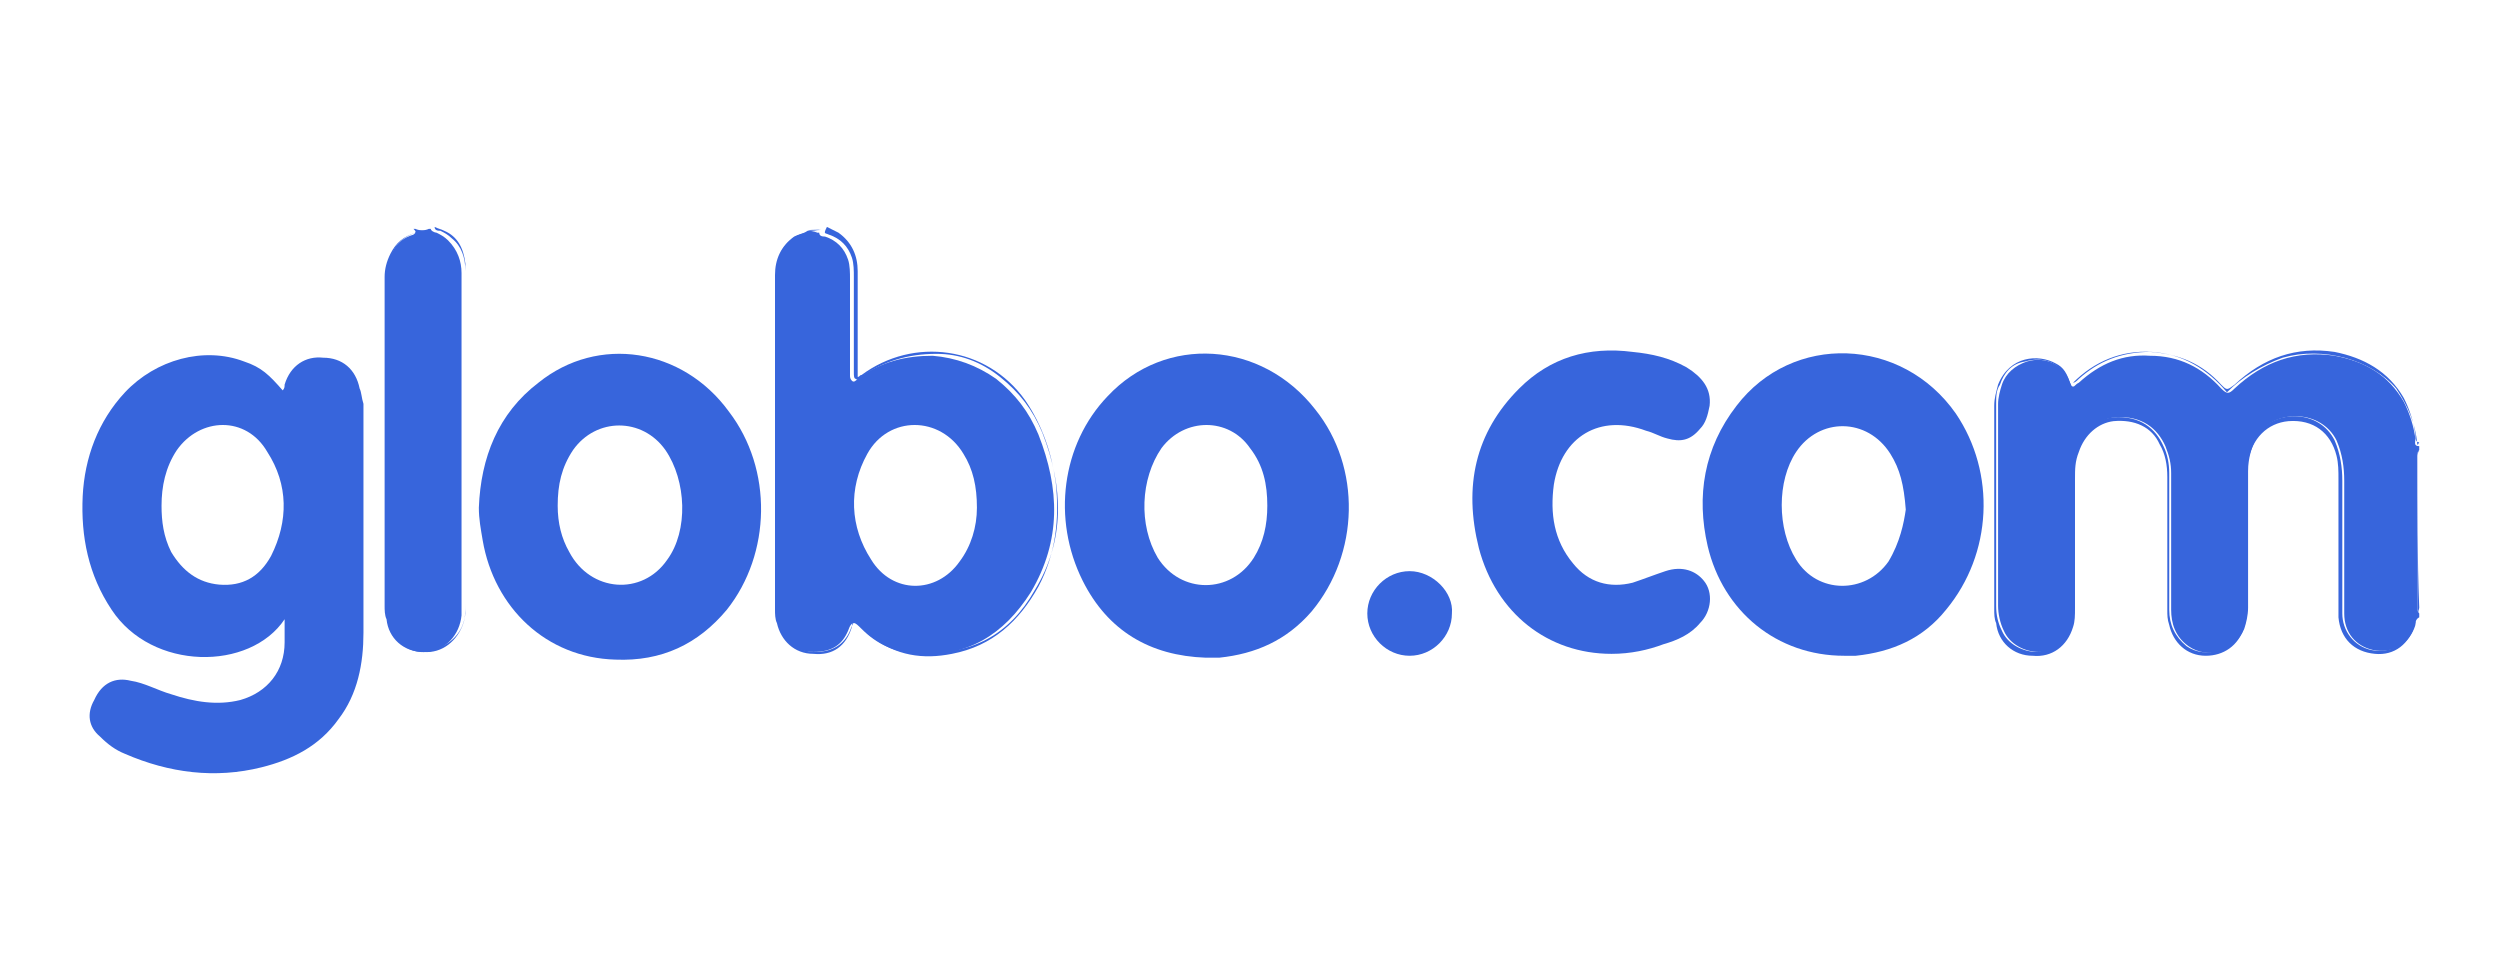
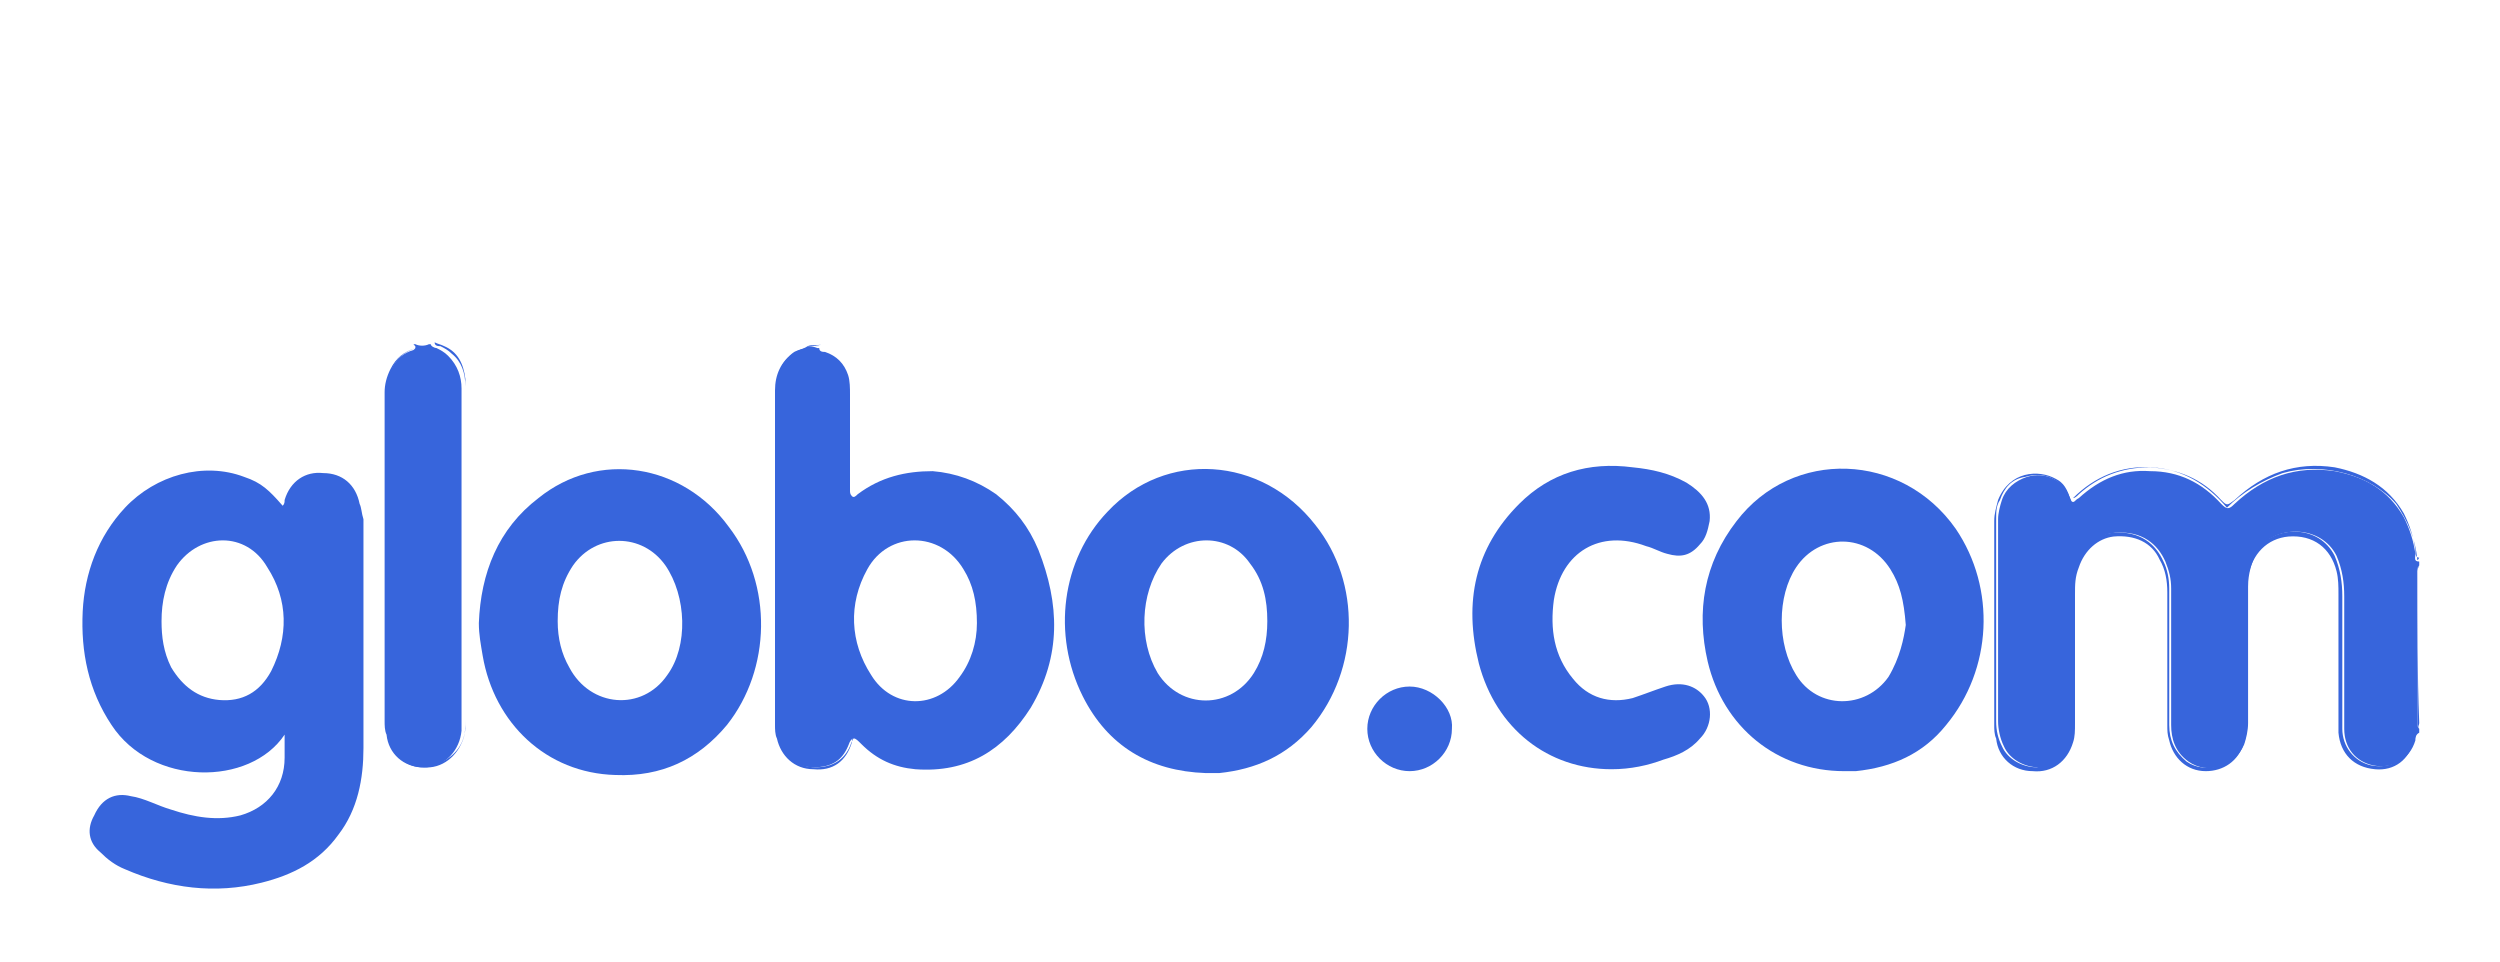
<svg xmlns="http://www.w3.org/2000/svg" version="1.1" id="Layer_1" x="0px" y="0px" viewBox="0 0 130 50" style="enable-background:new 0 0 130 50;" xml:space="preserve">
  <style type="text/css">
	.st0{fill:#3765DC;}
</style>
  <g>
-     <polygon class="st0" points="107.8,20.1 107.8,20.1 107.8,20.1  " />
-     <path class="st0" d="M44.5,32.4C44.5,32.4,44.5,32.4,44.5,32.4C44.5,32.4,44.5,32.4,44.5,32.4C44.5,32.4,44.5,32.4,44.5,32.4z" />
-     <path class="st0" d="M125.6,22.8c-0.1-0.7-0.3-1.3-0.6-1.9c-0.8-1.4-2-2.1-3.6-2.4c-2-0.3-3.7,0.3-5.2,1.7c-0.3,0.3-0.4,0.3-0.7,0   c-1-1.1-2.2-1.7-3.7-1.7c-1.4-0.1-2.6,0.4-3.7,1.4c-0.2,0.1-0.2,0.2-0.3,0.2c0,0,0,0,0,0c0,0,0,0,0,0c-0.1,0-0.1-0.1-0.2-0.3   c-0.3-0.8-1.2-1.3-2.2-1c-0.6,0.2-1.1,0.6-1.3,1.2c-0.1,0.3-0.2,0.7-0.2,1c0,3.5,0,7,0,10.5c0,0.4,0.1,0.9,0.3,1.3   c0.3,0.7,1.1,1.1,1.8,1.1c0.8,0,1.5-0.5,1.7-1.3c0.1-0.3,0.1-0.6,0.1-0.8c0-2.3,0-4.5,0-6.8c0-0.5,0-1,0.2-1.5c0.3-1,1-1.7,2-1.8   c1.4-0.1,2.2,0.6,2.6,1.5c0.2,0.5,0.3,0.9,0.3,1.4c0,2.4,0,4.7,0,7.1c0,0.7,0.2,1.4,0.9,1.9c1,0.7,2.4,0.3,2.9-0.9   c0.1-0.3,0.2-0.7,0.2-1.1c0-2.4,0-4.7,0-7.1c0-0.7,0.2-1.4,0.6-2c0.9-1.2,3.2-1.2,4,0.4c0.3,0.7,0.4,1.4,0.4,2.1c0,2.3,0,4.6,0,6.9   c0,1,0.6,1.7,1.5,1.9c1,0.2,1.9-0.3,2.2-1.3c0-0.1,0-0.3,0.2-0.4c0-0.1,0-0.2,0-0.2c-0.1-0.1-0.1-0.2-0.1-0.3c0-2.6,0-5.3,0-7.9   c0-0.1,0-0.2,0.1-0.3c0-0.1,0-0.2,0-0.2C125.5,23.2,125.6,23,125.6,22.8z" />
-     <path class="st0" d="M125.5,32.5c-0.3,1-1.2,1.5-2.2,1.3c-0.9-0.2-1.5-1-1.5-1.9c0-2.3,0-4.6,0-6.9c0-0.7-0.1-1.4-0.4-2.1   c-0.8-1.6-3-1.6-4-0.4c-0.4,0.6-0.6,1.3-0.6,2c0,2.4,0,4.7,0,7.1c0,0.4-0.1,0.7-0.2,1.1c-0.4,1.1-1.9,1.6-2.9,0.9   c-0.6-0.5-0.9-1.1-0.9-1.9c0-2.4,0-4.7,0-7.1c0-0.5-0.1-1-0.3-1.4c-0.4-0.9-1.2-1.6-2.6-1.5c-1,0.1-1.7,0.7-2,1.8   c-0.1,0.5-0.2,1-0.2,1.5c0,2.3,0,4.5,0,6.8c0,0.3,0,0.6-0.1,0.8c-0.3,0.7-0.9,1.2-1.7,1.3c-0.7,0-1.5-0.4-1.8-1.1   c-0.2-0.4-0.3-0.8-0.3-1.3c0-3.5,0-7,0-10.5c0-0.4,0-0.7,0.2-1c0.2-0.6,0.6-1.1,1.3-1.2c1-0.3,1.9,0.1,2.2,1   c0.1,0.2,0.1,0.3,0.2,0.3c-0.2-0.7-0.4-1-0.8-1.2c-0.9-0.5-2.4-0.4-3,1.1c-0.1,0.4-0.2,0.7-0.2,1.1c0,3.5,0,7,0,10.6   c0,0.2,0,0.5,0.1,0.7c0.1,1,0.9,1.7,1.9,1.7c1,0.1,1.8-0.5,2.1-1.5c0.1-0.3,0.1-0.6,0.1-1c0-2.2,0-4.5,0-6.7c0-0.5,0-0.9,0.2-1.4   c0.3-0.9,1-1.5,1.8-1.6c1.1-0.1,2,0.3,2.4,1.2c0.3,0.5,0.4,1.1,0.4,1.7c0,2.3,0,4.6,0,6.9c0,0.3,0,0.5,0.1,0.8   c0.2,0.9,0.9,1.6,1.9,1.6c0.9,0,1.7-0.5,2-1.5c0.1-0.3,0.1-0.6,0.1-0.9c0-2.3,0-4.6,0-6.8c0-0.3,0-0.6,0.1-0.9c0.2-1.2,1-2,2.1-2.1   c1.3-0.1,2.2,0.6,2.5,1.8c0.1,0.4,0.1,0.8,0.1,1.2c0,2.2,0,4.4,0,6.6c0,0.2,0,0.4,0,0.6c0.1,1.1,0.8,1.8,1.9,1.9   c1,0.1,1.8-0.5,2.1-1.6c0-0.1,0-0.2,0.1-0.3C125.6,32.2,125.6,32.4,125.5,32.5z" />
-     <path class="st0" d="M125.7,23.1c-0.1-1.1-0.5-2-1.1-2.9c-1.3-1.5-3.8-2.2-5.9-1.6c-1.1,0.4-2.1,1-2.9,1.8c-1-1.2-2.3-2-3.9-2.1   c-1.6-0.1-3,0.5-4.1,1.6c0.1,0,0.2-0.1,0.3-0.2c1-0.9,2.2-1.4,3.7-1.4c1.5,0.1,2.7,0.6,3.7,1.7c0.3,0.3,0.3,0.3,0.7,0   c1.5-1.4,3.2-2,5.2-1.7c1.5,0.3,2.8,1,3.6,2.4c0.3,0.6,0.5,1.2,0.6,1.9c0,0.2,0,0.4,0.2,0.4C125.7,23.2,125.7,23.1,125.7,23.1z" />
-     <path class="st0" d="M42,12C42,12.1,42,12.1,42,12c-0.3,0.2-0.6,0.2-0.9,0.5c-0.5,0.4-0.7,1-0.7,1.6c0,1,0,2,0,3   c0,4.8,0,9.6,0,14.5c0,0.3,0,0.6,0.1,0.9c0.2,0.8,0.9,1.4,1.8,1.4c1,0,1.5-0.4,1.8-1.1c0.1-0.3,0.2-0.4,0.3-0.4c0,0,0,0,0,0   c0,0,0,0,0,0c0.1,0,0.2,0.1,0.4,0.3c0.8,0.8,1.7,1.2,2.8,1.3c2.7,0.2,4.6-1,6-3.2c1.6-2.7,1.5-5.4,0.4-8.2   c-0.5-1.2-1.2-2.1-2.2-2.9c-1-0.7-2.1-1.1-3.3-1.2c-1.4,0-2.7,0.3-3.9,1.2c-0.1,0.1-0.2,0.2-0.3,0.1c-0.1-0.1-0.1-0.2-0.1-0.3   c0-1.7,0-3.4,0-5c0-0.3,0-0.7-0.1-1c-0.2-0.6-0.6-1-1.2-1.2c-0.1,0-0.3,0-0.3-0.2c0,0,0,0-0.1,0C42.5,12.1,42.3,12,42,12z    M45.1,23.6c1.1-2,3.8-2,5,0c0.5,0.8,0.7,1.7,0.7,2.8c0,1-0.3,2-0.9,2.8c-1.2,1.7-3.5,1.7-4.6-0.1C44.2,27.4,44.1,25.4,45.1,23.6z" />
-     <path class="st0" d="M44.2,32.8c-0.3,0.7-0.9,1.1-1.8,1.1c-0.9,0-1.5-0.6-1.8-1.4c-0.1-0.3-0.1-0.6-0.1-0.9c0-4.8,0-9.6,0-14.5   c0-1,0-2,0-3c0-0.6,0.2-1.2,0.7-1.6c0.2-0.2,0.6-0.3,0.8-0.4c0,0,0,0,0,0c0,0,0,0,0,0v0h0c-0.2,0-0.5,0.1-0.7,0.2   c-0.7,0.5-1,1.2-1,2c0,5.8,0,11.6,0,17.4c0,0.2,0,0.5,0.1,0.7c0.2,0.9,0.9,1.6,1.9,1.6c1,0.1,1.7-0.4,2-1.4c0-0.1,0-0.2,0.1-0.3   C44.4,32.4,44.3,32.5,44.2,32.8z" />
-     <path class="st0" d="M43.1,12.2c0.6,0.2,1,0.6,1.2,1.2c0.1,0.3,0.1,0.7,0.1,1c0,1.7,0,3.4,0,5c0,0.1,0,0.3,0.1,0.3   c0.1,0.1,0.2,0,0.3-0.1c1.1-0.8,2.4-1.2,3.9-1.2c1.2,0,2.3,0.4,3.3,1.2c1,0.8,1.7,1.7,2.2,2.9c1.1,2.8,1.2,5.6-0.4,8.2   c-1.3,2.3-3.3,3.4-6,3.2c-1.1-0.1-2.1-0.5-2.8-1.3c-0.2-0.2-0.3-0.3-0.4-0.3c0.2,0.3,0.4,0.6,0.7,0.8c1.3,1,2.7,1.2,4.2,0.9   c2.1-0.4,3.5-1.7,4.5-3.5c0.9-1.7,1.1-3.5,0.9-5.4c-0.2-1.5-0.7-3-1.6-4.3c-2-2.8-5.8-3.3-8.5-1.3c-0.1,0-0.1,0.1-0.2,0.1   c0-0.1,0-0.2,0-0.3c0-1.7,0-3.4,0-5.2c0-0.8-0.3-1.5-1-2c-0.2-0.1-0.4-0.2-0.6-0.3C42.8,12.2,42.9,12.1,43.1,12.2z" />
-     <path class="st0" d="M21.5,12.2c-1,0.3-1.3,1.1-1.4,2.1c0,0.1,0,0.2,0,0.3c0,5.6,0,11.3,0,16.9c0,0.3,0,0.7,0.1,1   c0.3,0.9,1.1,1.5,2,1.4c1-0.1,1.7-0.9,1.8-1.9c0-0.1,0-0.2,0-0.3c0-5.8,0-11.7,0-17.5c0-0.6-0.2-1.2-0.7-1.7   c-0.2-0.2-0.4-0.3-0.6-0.4c-0.1,0-0.3-0.1-0.3-0.2c0,0,0,0-0.1,0c-0.2,0.1-0.5,0.1-0.7,0c0,0,0,0-0.1,0   C21.7,12.1,21.6,12.1,21.5,12.2z" />
-     <path class="st0" d="M21.6,12.1c-0.6,0.2-1,0.5-1.3,1.1C20.1,13.6,20,14,20,14.4c0,5.7,0,11.4,0,17.1c0,0.2,0,0.5,0.1,0.7   c0.1,1,0.9,1.7,1.9,1.7c1,0.1,1.8-0.6,2.1-1.5c0.1-0.3,0.1-0.6,0.1-1c0-5.7,0-11.4,0-17.1c0-0.2,0-0.4,0-0.6   c-0.1-0.8-0.4-1.4-1.1-1.7c-0.2-0.1-0.3-0.1-0.5-0.2c0,0.2,0.2,0.2,0.3,0.2c0.2,0.1,0.4,0.2,0.6,0.4c0.5,0.4,0.7,1,0.7,1.7   c0,5.8,0,11.7,0,17.5c0,0.1,0,0.2,0,0.3c-0.1,1-0.8,1.7-1.8,1.9c-0.9,0.1-1.7-0.5-2-1.4c-0.1-0.3-0.1-0.7-0.1-1   c0-5.6,0-11.3,0-16.9c0-0.1,0-0.2,0-0.3C20.2,13.3,20.5,12.5,21.6,12.1c0,0.1,0.1,0,0.1-0.1C21.7,12.1,21.6,12,21.6,12.1z" />
-     <path class="st0" d="M125.7,23.8c0,2.6,0,5.2,0,7.9c0,0.1,0,0.2,0,0.3c0-2.8,0-5.6,0-8.4C125.7,23.6,125.7,23.7,125.7,23.8z" />
-     <path class="st0" d="M125.7,23.7c0,2.6,0,5.3,0,7.9c0,0.1,0,0.2,0.1,0.3c-0.1-0.1,0-0.2,0-0.3C125.7,29,125.7,26.4,125.7,23.7   c0-0.1,0-0.2,0.1-0.3C125.7,23.6,125.7,23.7,125.7,23.7z" />
-     <path class="st0" d="M42,12c0.2-0.1,0.5,0,0.7-0.1C42.5,12,42.3,12,42,12C42,12,42,12,42,12z" />
-     <path class="st0" d="M42,12C42,12,42,12,42,12C42,12,42,12,42,12C42,12,42,12,42,12z" />
-     <path class="st0" d="M42,12C42,12,42,12,42,12c0.2,0,0.5,0.1,0.7-0.1C42.5,12.1,42.3,12,42,12z" />
-     <path class="st0" d="M42,12C42,12,42,12,42,12C42,12,42,12,42,12L42,12C42,12,42,12,42,12z" />
-     <path class="st0" d="M22.4,12c-0.2,0-0.5,0-0.7,0C22,12,22.2,12,22.4,12z" />
-     <path class="st0" d="M22.4,12C22.2,12,22,12,21.8,12C22,12.1,22.2,12.1,22.4,12z" />
-     <path class="st0" d="M18.7,20.2c-0.2-1-0.9-1.6-1.9-1.6c-0.9-0.1-1.7,0.4-2,1.4c0,0.1,0,0.2-0.1,0.3c-0.7-0.8-1.1-1.2-2-1.5   c-2.1-0.8-4.6-0.1-6.2,1.6c-1.4,1.5-2.1,3.4-2.2,5.4c-0.1,2.1,0.3,4.1,1.5,5.9c2.1,3.2,7.2,3.2,9,0.5c0,0.4,0,0.8,0,1.2   c0,1.5-0.9,2.6-2.3,3c-1.2,0.3-2.4,0.1-3.6-0.3c-0.7-0.2-1.4-0.6-2.1-0.7c-0.8-0.2-1.5,0.1-1.9,1c-0.4,0.7-0.3,1.4,0.3,1.9   c0.4,0.4,0.8,0.7,1.3,0.9c2.3,1,4.7,1.3,7.1,0.7c1.6-0.4,3-1.1,4-2.5c1-1.3,1.3-2.9,1.3-4.5c0-4,0-7.9,0-11.9   C18.8,20.7,18.8,20.4,18.7,20.2z M14.1,28.9c-0.6,1.1-1.5,1.6-2.7,1.5c-1.1-0.1-1.9-0.7-2.5-1.7c-0.4-0.8-0.5-1.6-0.5-2.4   c0-1,0.2-2,0.8-2.9c1.2-1.7,3.6-1.8,4.7,0.1C15,25.2,15,27.1,14.1,28.9z" />
-     <path class="st0" d="M90.3,21.1c-1.7,2.2-2.1,4.7-1.5,7.3c0.8,3.4,3.6,5.7,7.1,5.7c0.2,0,0.4,0,0.6,0c1.9-0.2,3.5-0.9,4.7-2.4   c2.4-2.9,2.6-7.1,0.5-10.2C98.9,17.5,93.2,17.3,90.3,21.1z M98.2,29.2c-1.2,1.7-3.7,1.7-4.8-0.1c-1-1.6-1-4.1,0-5.6   c1.2-1.8,3.7-1.8,4.9,0.1c0.5,0.8,0.7,1.6,0.8,2.9C99,27.2,98.8,28.2,98.2,29.2z" />
-     <path class="st0" d="M57.6,20.6c-2.4,2.5-2.9,6.4-1.3,9.6c1.3,2.6,3.5,3.9,6.4,4c0.3,0,0.5,0,0.7,0c1.9-0.2,3.5-0.9,4.8-2.4   c2.5-3,2.6-7.5,0.2-10.5C65.6,17.7,60.6,17.4,57.6,20.6z M65.2,29c-1.2,1.9-3.8,1.9-5,0c-1-1.7-0.9-4.1,0.2-5.7   c1.2-1.6,3.5-1.6,4.6,0c0.7,0.9,0.9,1.9,0.9,3C65.9,27.3,65.7,28.2,65.2,29z" />
-     <path class="st0" d="M28,19.9c-2.1,1.6-3,3.9-3.1,6.5c0,0.6,0.1,1.1,0.2,1.7c0.6,3.5,3.3,6.1,6.9,6.2c2.4,0.1,4.3-0.8,5.8-2.6   c2.3-2.9,2.4-7.3,0.1-10.3C35.5,18.1,31.1,17.4,28,19.9z M34.7,29.1c-1.3,1.9-4,1.7-5.1-0.4C29.2,28,29,27.2,29,26.3   c0-1.1,0.2-2,0.8-2.9c1.2-1.7,3.6-1.7,4.8,0C35.7,25,35.8,27.6,34.7,29.1z" />
-     <path class="st0" d="M86.6,29.7c-0.6,0.2-1.1,0.4-1.7,0.6c-1.2,0.3-2.3,0-3.1-1c-1-1.2-1.2-2.6-1-4.1c0.4-2.5,2.4-3.7,4.8-2.8   c0.4,0.1,0.7,0.3,1.1,0.4c0.7,0.2,1.2,0.1,1.7-0.5c0.3-0.3,0.4-0.7,0.5-1.2c0.1-0.9-0.4-1.5-1.2-2c-0.9-0.5-1.8-0.7-2.8-0.8   c-2.3-0.3-4.3,0.3-5.9,1.9c-2.3,2.3-2.9,5.1-2.1,8.3c0.9,3.4,3.6,5.5,6.9,5.5c1,0,1.9-0.2,2.7-0.5c0.7-0.2,1.4-0.5,1.9-1.1   c0.6-0.6,0.7-1.6,0.2-2.2C88.2,29.7,87.5,29.4,86.6,29.7z" />
-     <path class="st0" d="M73.3,29.7c-1.2,0-2.2,1-2.2,2.2c0,1.2,1,2.2,2.2,2.2c1.2,0,2.2-1,2.2-2.2C75.6,30.8,74.5,29.7,73.3,29.7z" />
+     <path class="st0" d="M107.8,26.1L107.8,26.1L107.8,26.1z" />
+     <path class="st0" d="M44.5,38.4L44.5,38.4L44.5,38.4L44.5,38.4z" />
+     <path class="st0" d="M125.6,28.8c-0.1-0.7-0.3-1.3-0.6-1.9c-0.8-1.4-2-2.1-3.6-2.4c-2-0.3-3.7,0.3-5.2,1.7c-0.3,0.3-0.4,0.3-0.7,0   c-1-1.1-2.2-1.7-3.7-1.7c-1.4-0.1-2.6,0.4-3.7,1.4c-0.2,0.1-0.2,0.2-0.3,0.2l0,0l0,0c-0.1,0-0.1-0.1-0.2-0.3   c-0.3-0.8-1.2-1.3-2.2-1c-0.6,0.2-1.1,0.6-1.3,1.2c-0.1,0.3-0.2,0.7-0.2,1c0,3.5,0,7,0,10.5c0,0.4,0.1,0.9,0.3,1.3   c0.3,0.7,1.1,1.1,1.8,1.1c0.8,0,1.5-0.5,1.7-1.3c0.1-0.3,0.1-0.6,0.1-0.8c0-2.3,0-4.5,0-6.8c0-0.5,0-1,0.2-1.5c0.3-1,1-1.7,2-1.8   c1.4-0.1,2.2,0.6,2.6,1.5c0.2,0.5,0.3,0.9,0.3,1.4c0,2.4,0,4.7,0,7.1c0,0.7,0.2,1.4,0.9,1.9c1,0.7,2.4,0.3,2.9-0.9   c0.1-0.3,0.2-0.7,0.2-1.1c0-2.4,0-4.7,0-7.1c0-0.7,0.2-1.4,0.6-2c0.9-1.2,3.2-1.2,4,0.4c0.3,0.7,0.4,1.4,0.4,2.1c0,2.3,0,4.6,0,6.9   c0,1,0.6,1.7,1.5,1.9c1,0.2,1.9-0.3,2.2-1.3c0-0.1,0-0.3,0.2-0.4c0-0.1,0-0.2,0-0.2c-0.1-0.1-0.1-0.2-0.1-0.3c0-2.6,0-5.3,0-7.9   c0-0.1,0-0.2,0.1-0.3c0-0.1,0-0.2,0-0.2C125.5,29.2,125.6,29,125.6,28.8z" />
+     <path class="st0" d="M125.5,38.5c-0.3,1-1.2,1.5-2.2,1.3c-0.9-0.2-1.5-1-1.5-1.9c0-2.3,0-4.6,0-6.9c0-0.7-0.1-1.4-0.4-2.1   c-0.8-1.6-3-1.6-4-0.4c-0.4,0.6-0.6,1.3-0.6,2c0,2.4,0,4.7,0,7.1c0,0.4-0.1,0.7-0.2,1.1c-0.4,1.1-1.9,1.6-2.9,0.9   c-0.6-0.5-0.9-1.1-0.9-1.9c0-2.4,0-4.7,0-7.1c0-0.5-0.1-1-0.3-1.4c-0.4-0.9-1.2-1.6-2.6-1.5c-1,0.1-1.7,0.7-2,1.8   c-0.1,0.5-0.2,1-0.2,1.5c0,2.3,0,4.5,0,6.8c0,0.3,0,0.6-0.1,0.8c-0.3,0.7-0.9,1.2-1.7,1.3c-0.7,0-1.5-0.4-1.8-1.1   c-0.2-0.4-0.3-0.8-0.3-1.3c0-3.5,0-7,0-10.5c0-0.4,0-0.7,0.2-1c0.2-0.6,0.6-1.1,1.3-1.2c1-0.3,1.9,0.1,2.2,1   c0.1,0.2,0.1,0.3,0.2,0.3c-0.2-0.7-0.4-1-0.8-1.2c-0.9-0.5-2.4-0.4-3,1.1c-0.1,0.4-0.2,0.7-0.2,1.1c0,3.5,0,7,0,10.6   c0,0.2,0,0.5,0.1,0.7c0.1,1,0.9,1.7,1.9,1.7c1,0.1,1.8-0.5,2.1-1.5c0.1-0.3,0.1-0.6,0.1-1c0-2.2,0-4.5,0-6.7c0-0.5,0-0.9,0.2-1.4   c0.3-0.9,1-1.5,1.8-1.6c1.1-0.1,2,0.3,2.4,1.2c0.3,0.5,0.4,1.1,0.4,1.7c0,2.3,0,4.6,0,6.9c0,0.3,0,0.5,0.1,0.8   c0.2,0.9,0.9,1.6,1.9,1.6c0.9,0,1.7-0.5,2-1.5c0.1-0.3,0.1-0.6,0.1-0.9c0-2.3,0-4.6,0-6.8c0-0.3,0-0.6,0.1-0.9c0.2-1.2,1-2,2.1-2.1   c1.3-0.1,2.2,0.6,2.5,1.8c0.1,0.4,0.1,0.8,0.1,1.2c0,2.2,0,4.4,0,6.6c0,0.2,0,0.4,0,0.6c0.1,1.1,0.8,1.8,1.9,1.9   C124.5,40.1,125.3,39.5,125.5,38.5c0.1-0.2,0.1-0.3,0.2-0.4C125.6,38.2,125.6,38.4,125.5,38.5z" />
+     <path class="st0" d="M125.7,29.1c-0.1-1.1-0.5-2-1.1-2.9c-1.3-1.5-3.8-2.2-5.9-1.6c-1.1,0.4-2.1,1-2.9,1.8c-1-1.2-2.3-2-3.9-2.1   s-3,0.5-4.1,1.6c0.1,0,0.2-0.1,0.3-0.2c1-0.9,2.2-1.4,3.7-1.4c1.5,0.1,2.7,0.6,3.7,1.7c0.3,0.3,0.3,0.3,0.7,0   c1.5-1.4,3.2-2,5.2-1.7c1.5,0.3,2.8,1,3.6,2.4c0.3,0.6,0.5,1.2,0.6,1.9c0,0.2,0,0.4,0.2,0.4C125.7,29.2,125.7,29.1,125.7,29.1z" />
+     <path class="st0" d="M42,18C42,18.1,42,18.1,42,18c-0.3,0.2-0.6,0.2-0.9,0.5c-0.5,0.4-0.7,1-0.7,1.6c0,1,0,2,0,3   c0,4.8,0,9.6,0,14.5c0,0.3,0,0.6,0.1,0.9c0.2,0.8,0.9,1.4,1.8,1.4c1,0,1.5-0.4,1.8-1.1c0.1-0.3,0.2-0.4,0.3-0.4l0,0l0,0   c0.1,0,0.2,0.1,0.4,0.3c0.8,0.8,1.7,1.2,2.8,1.3c2.7,0.2,4.6-1,6-3.2c1.6-2.7,1.5-5.4,0.4-8.2c-0.5-1.2-1.2-2.1-2.2-2.9   c-1-0.7-2.1-1.1-3.3-1.2c-1.4,0-2.7,0.3-3.9,1.2c-0.1,0.1-0.2,0.2-0.3,0.1s-0.1-0.2-0.1-0.3c0-1.7,0-3.4,0-5c0-0.3,0-0.7-0.1-1   c-0.2-0.6-0.6-1-1.2-1.2c-0.1,0-0.3,0-0.3-0.2c0,0,0,0-0.1,0C42.5,18.1,42.3,18,42,18z M45.1,29.6c1.1-2,3.8-2,5,0   c0.5,0.8,0.7,1.7,0.7,2.8c0,1-0.3,2-0.9,2.8c-1.2,1.7-3.5,1.7-4.6-0.1C44.2,33.4,44.1,31.4,45.1,29.6z" />
+     <path class="st0" d="M44.2,38.8c-0.3,0.7-0.9,1.1-1.8,1.1c-0.9,0-1.5-0.6-1.8-1.4c-0.1-0.3-0.1-0.6-0.1-0.9c0-4.8,0-9.6,0-14.5   c0-1,0-2,0-3c0-0.6,0.2-1.2,0.7-1.6c0.2-0.2,0.6-0.3,0.8-0.4l0,0l0,0l0,0l0,0c-0.2,0-0.5,0.1-0.7,0.2c-0.7,0.5-1,1.2-1,2   c0,5.8,0,11.6,0,17.4c0,0.2,0,0.5,0.1,0.7c0.2,0.9,0.9,1.6,1.9,1.6c1,0.1,1.7-0.4,2-1.4c0-0.1,0-0.2,0.1-0.3   C44.4,38.4,44.3,38.5,44.2,38.8z" />
+     <path class="st0" d="M21.5,18.2c-1,0.3-1.3,1.1-1.4,2.1c0,0.1,0,0.2,0,0.3c0,5.6,0,11.3,0,16.9c0,0.3,0,0.7,0.1,1   c0.3,0.9,1.1,1.5,2,1.4c1-0.1,1.7-0.9,1.8-1.9c0-0.1,0-0.2,0-0.3c0-5.8,0-11.7,0-17.5c0-0.6-0.2-1.2-0.7-1.7   c-0.2-0.2-0.4-0.3-0.6-0.4c-0.1,0-0.3-0.1-0.3-0.2c0,0,0,0-0.1,0c-0.2,0.1-0.5,0.1-0.7,0c0,0,0,0-0.1,0   C21.7,18.1,21.6,18.1,21.5,18.2z" />
+     <path class="st0" d="M21.6,18.1c-0.6,0.2-1,0.5-1.3,1.1C20.1,19.6,20,20,20,20.4c0,5.7,0,11.4,0,17.1c0,0.2,0,0.5,0.1,0.7   c0.1,1,0.9,1.7,1.9,1.7c1,0.1,1.8-0.6,2.1-1.5c0.1-0.3,0.1-0.6,0.1-1c0-5.7,0-11.4,0-17.1c0-0.2,0-0.4,0-0.6   c-0.1-0.8-0.4-1.4-1.1-1.7c-0.2-0.1-0.3-0.1-0.5-0.2c0,0.2,0.2,0.2,0.3,0.2c0.2,0.1,0.4,0.2,0.6,0.4c0.5,0.4,0.7,1,0.7,1.7   c0,5.8,0,11.7,0,17.5c0,0.1,0,0.2,0,0.3c-0.1,1-0.8,1.7-1.8,1.9c-0.9,0.1-1.7-0.5-2-1.4c-0.1-0.3-0.1-0.7-0.1-1   c0-5.6,0-11.3,0-16.9c0-0.1,0-0.2,0-0.3C20.2,19.3,20.5,18.5,21.6,18.1c0,0.1,0.1,0,0.1-0.1C21.7,18.1,21.6,18,21.6,18.1z" />
+     <path class="st0" d="M125.7,29.8c0,2.6,0,5.2,0,7.9c0,0.1,0,0.2,0,0.3c0-2.8,0-5.6,0-8.4C125.7,29.6,125.7,29.7,125.7,29.8z" />
+     <path class="st0" d="M125.7,29.7c0,2.6,0,5.3,0,7.9c0,0.1,0,0.2,0.1,0.3c-0.1-0.1,0-0.2,0-0.3C125.7,35,125.7,32.4,125.7,29.7   c0-0.1,0-0.2,0.1-0.3C125.7,29.6,125.7,29.7,125.7,29.7z" />
+     <path class="st0" d="M42,18c0.2-0.1,0.5,0,0.7-0.1C42.5,18,42.3,18,42,18L42,18z" />
+     <path class="st0" d="M42,18L42,18L42,18L42,18z" />
+     <path class="st0" d="M42,18L42,18c0.2,0,0.5,0.1,0.7-0.1C42.5,18.1,42.3,18,42,18z" />
+     <path class="st0" d="M42,18L42,18L42,18L42,18L42,18z" />
+     <path class="st0" d="M22.4,18c-0.2,0-0.5,0-0.7,0C22,18,22.2,18,22.4,18z" />
+     <path class="st0" d="M22.4,18c-0.2,0-0.4,0-0.6,0C22,18.1,22.2,18.1,22.4,18z" />
+     <path class="st0" d="M18.7,26.2c-0.2-1-0.9-1.6-1.9-1.6c-0.9-0.1-1.7,0.4-2,1.4c0,0.1,0,0.2-0.1,0.3c-0.7-0.8-1.1-1.2-2-1.5   c-2.1-0.8-4.6-0.1-6.2,1.6c-1.4,1.5-2.1,3.4-2.2,5.4c-0.1,2.1,0.3,4.1,1.5,5.9c2.1,3.2,7.2,3.2,9,0.5c0,0.4,0,0.8,0,1.2   c0,1.5-0.9,2.6-2.3,3c-1.2,0.3-2.4,0.1-3.6-0.3c-0.7-0.2-1.4-0.6-2.1-0.7c-0.8-0.2-1.5,0.1-1.9,1c-0.4,0.7-0.3,1.4,0.3,1.9   C5.6,44.7,6,45,6.5,45.2c2.3,1,4.7,1.3,7.1,0.7c1.6-0.4,3-1.1,4-2.5c1-1.3,1.3-2.9,1.3-4.5c0-4,0-7.9,0-11.9   C18.8,26.7,18.8,26.4,18.7,26.2z M14.1,34.9c-0.6,1.1-1.5,1.6-2.7,1.5c-1.1-0.1-1.9-0.7-2.5-1.7c-0.4-0.8-0.5-1.6-0.5-2.4   c0-1,0.2-2,0.8-2.9c1.2-1.7,3.6-1.8,4.7,0.1C15,31.2,15,33.1,14.1,34.9z" />
+     <path class="st0" d="M90.3,27.1c-1.7,2.2-2.1,4.7-1.5,7.3c0.8,3.4,3.6,5.7,7.1,5.7c0.2,0,0.4,0,0.6,0c1.9-0.2,3.5-0.9,4.7-2.4   c2.4-2.9,2.6-7.1,0.5-10.2C98.9,23.5,93.2,23.3,90.3,27.1z M98.2,35.2c-1.2,1.7-3.7,1.7-4.8-0.1c-1-1.6-1-4.1,0-5.6   c1.2-1.8,3.7-1.8,4.9,0.1c0.5,0.8,0.7,1.6,0.8,2.9C99,33.2,98.8,34.2,98.2,35.2z" />
+     <path class="st0" d="M57.6,26.6c-2.4,2.5-2.9,6.4-1.3,9.6c1.3,2.6,3.5,3.9,6.4,4c0.3,0,0.5,0,0.7,0c1.9-0.2,3.5-0.9,4.8-2.4   c2.5-3,2.6-7.5,0.2-10.5C65.6,23.7,60.6,23.4,57.6,26.6z M65.2,35c-1.2,1.9-3.8,1.9-5,0c-1-1.7-0.9-4.1,0.2-5.7   c1.2-1.6,3.5-1.6,4.6,0c0.7,0.9,0.9,1.9,0.9,3C65.9,33.3,65.7,34.2,65.2,35z" />
+     <path class="st0" d="M28,25.9c-2.1,1.6-3,3.9-3.1,6.5c0,0.6,0.1,1.1,0.2,1.7c0.6,3.5,3.3,6.1,6.9,6.2c2.4,0.1,4.3-0.8,5.8-2.6   c2.3-2.9,2.4-7.3,0.1-10.3C35.5,24.1,31.1,23.4,28,25.9z M34.7,35.1c-1.3,1.9-4,1.7-5.1-0.4C29.2,34,29,33.2,29,32.3   c0-1.1,0.2-2,0.8-2.9c1.2-1.7,3.6-1.7,4.8,0C35.7,31,35.8,33.6,34.7,35.1z" />
+     <path class="st0" d="M86.6,35.7c-0.6,0.2-1.1,0.4-1.7,0.6c-1.2,0.3-2.3,0-3.1-1c-1-1.2-1.2-2.6-1-4.1c0.4-2.5,2.4-3.7,4.8-2.8   c0.4,0.1,0.7,0.3,1.1,0.4c0.7,0.2,1.2,0.1,1.7-0.5c0.3-0.3,0.4-0.7,0.5-1.2c0.1-0.9-0.4-1.5-1.2-2c-0.9-0.5-1.8-0.7-2.8-0.8   c-2.3-0.3-4.3,0.3-5.9,1.9c-2.3,2.3-2.9,5.1-2.1,8.3c0.9,3.4,3.6,5.5,6.9,5.5c1,0,1.9-0.2,2.7-0.5c0.7-0.2,1.4-0.5,1.9-1.1   c0.6-0.6,0.7-1.6,0.2-2.2C88.2,35.7,87.5,35.4,86.6,35.7z" />
+     <path class="st0" d="M73.3,35.7c-1.2,0-2.2,1-2.2,2.2s1,2.2,2.2,2.2s2.2-1,2.2-2.2C75.6,36.8,74.5,35.7,73.3,35.7z" />
  </g>
+   <g>
+ </g>
</svg>
